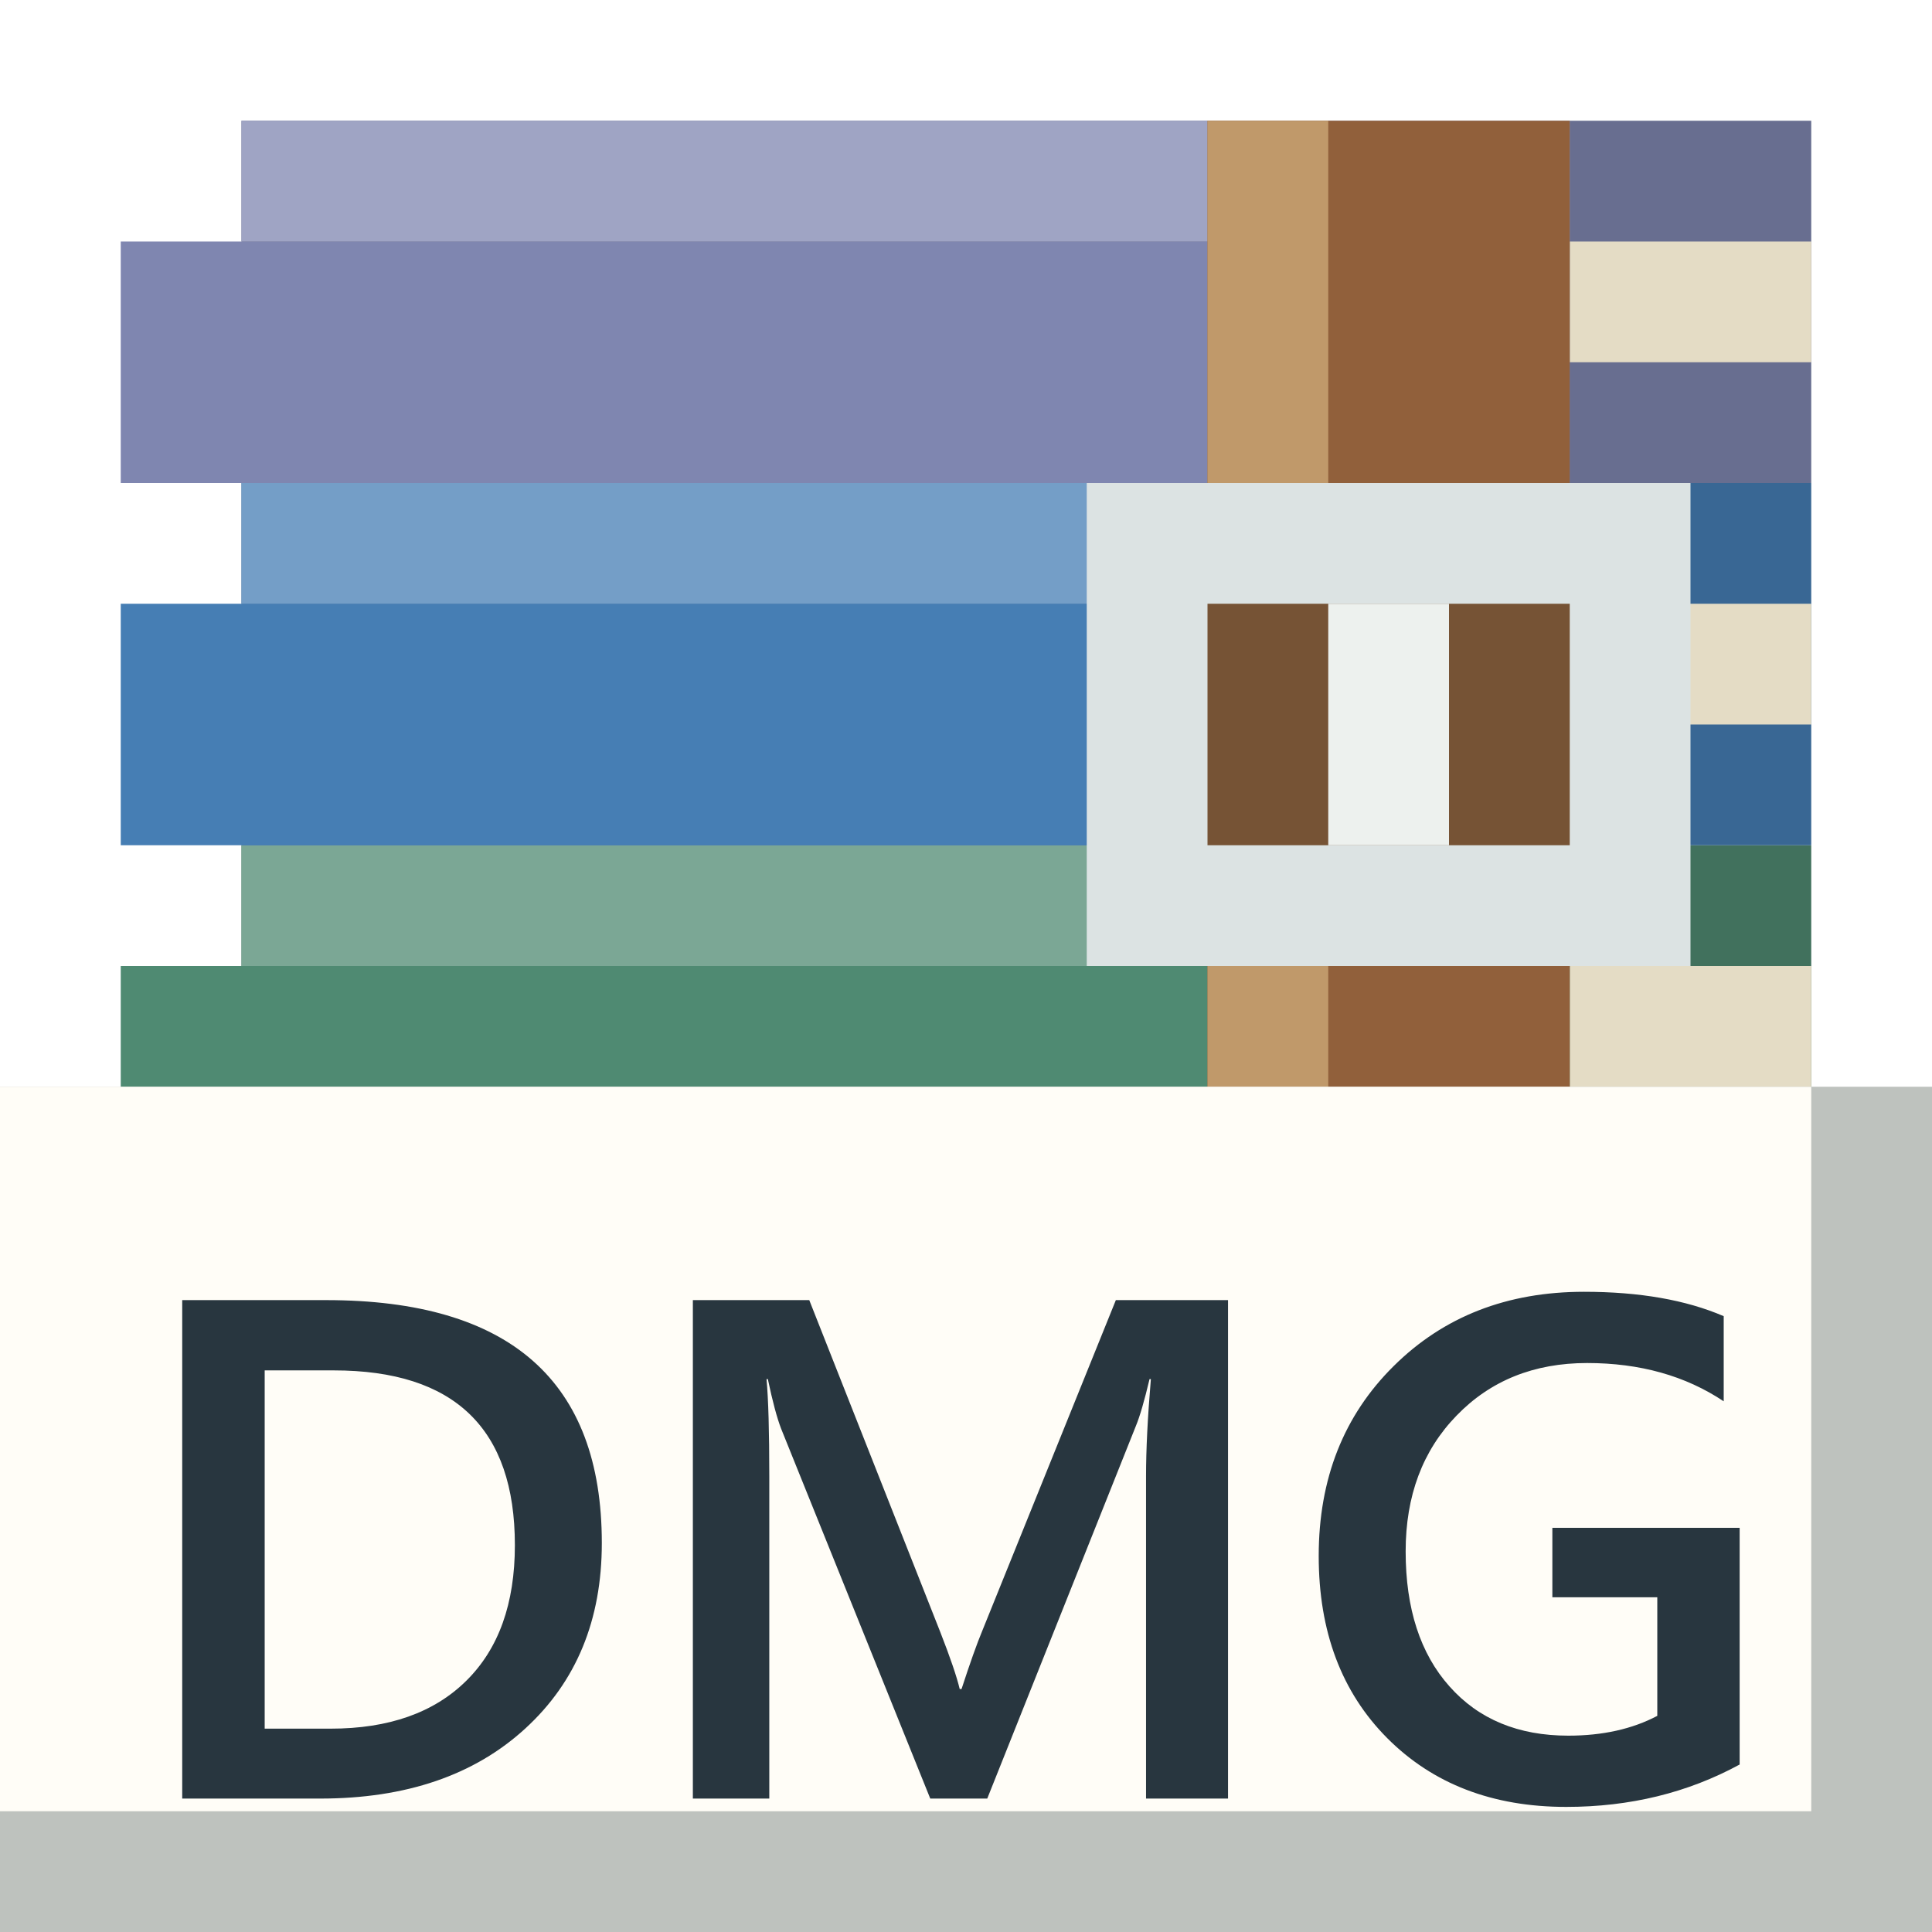
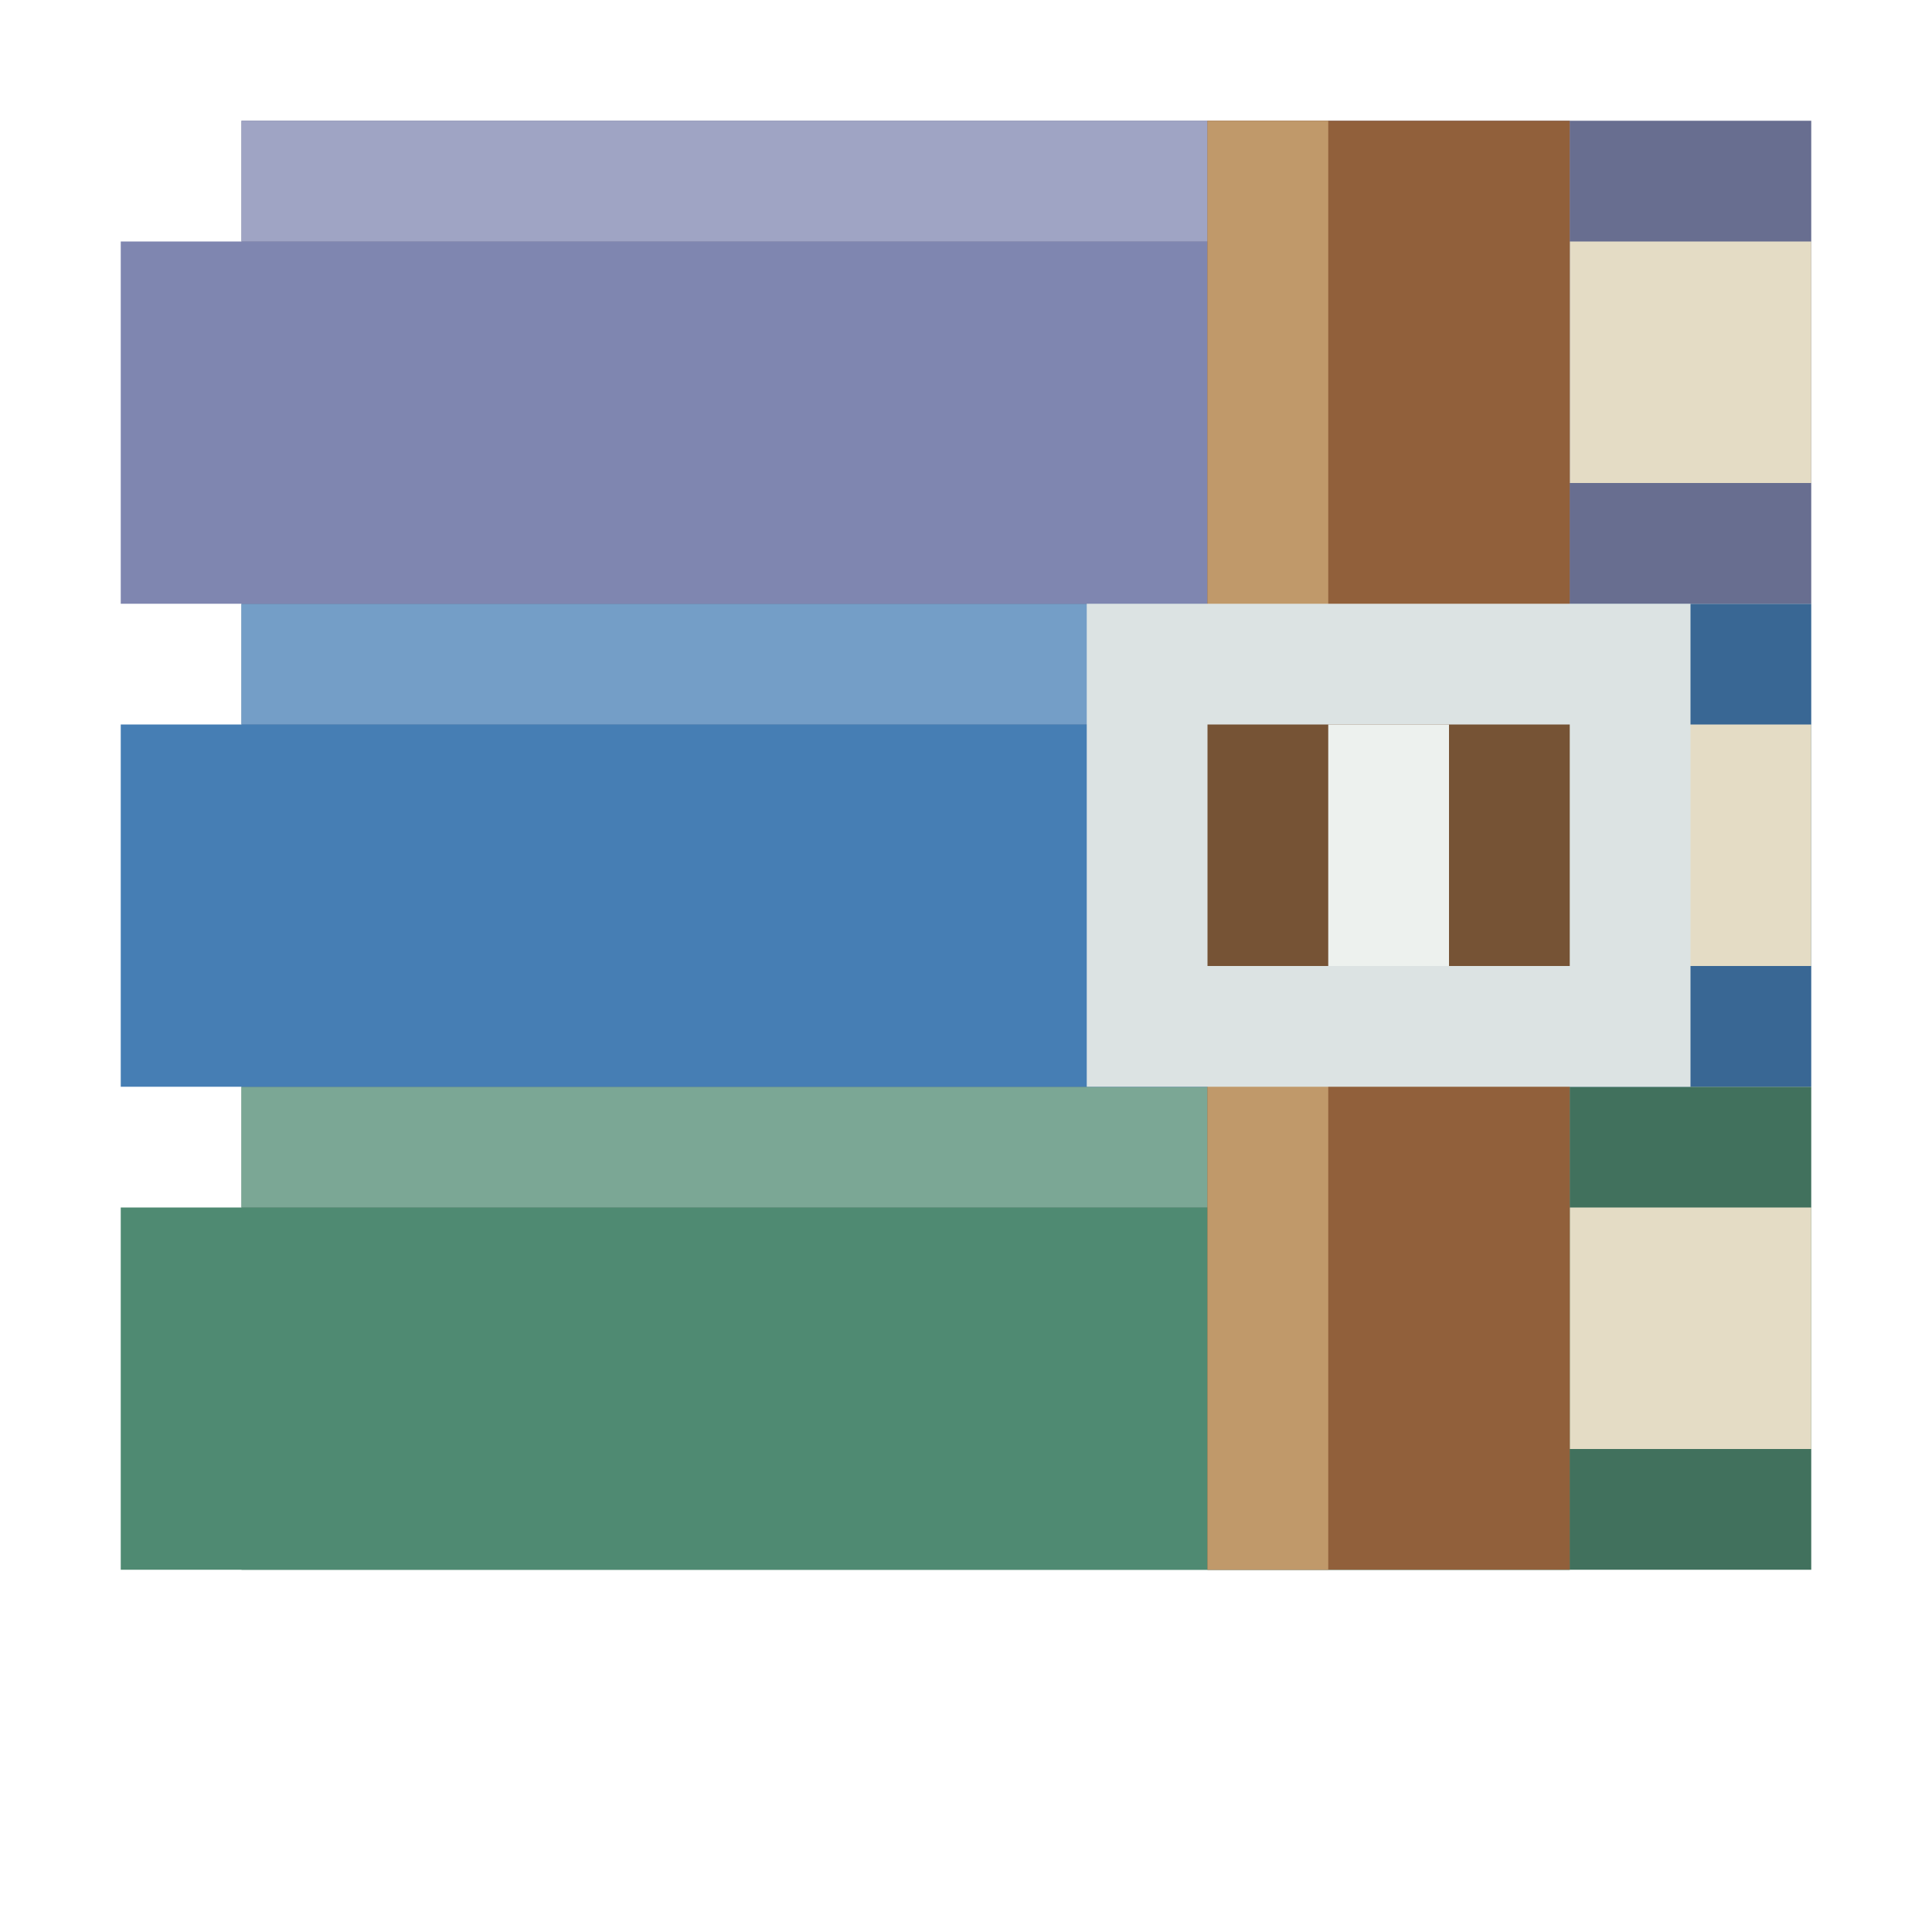
<svg xmlns="http://www.w3.org/2000/svg" width="16" height="16" viewBox="0 0 16 16">
  <defs />
-   <path fill="#41715d" stroke="none" d="M 2 7 L 15 7 L 15 10 L 2 10 Z" />
-   <path fill="#4f8a72" stroke="none" d="M 1 8 L 13 8 L 13 10 L 1 10 Z" />
-   <path fill="#7ba795" stroke="none" d="M 2 7 L 13 7 L 13 8 L 2 8 Z" />
-   <path fill="#e4dcc5" stroke="none" d="M 13 8 L 15 8 L 15 9 L 13 9 Z" />
-   <path fill="#396794" stroke="none" d="M 2 4 L 15 4 L 15 7 L 2 7 Z" />
-   <path fill="#467eb4" stroke="none" d="M 1 5 L 13 5 L 13 7 L 1 7 Z" />
-   <path fill="#749ec7" stroke="none" d="M 2 4 L 13 4 L 13 5 L 2 5 Z" />
-   <path fill="#e4dcc5" stroke="none" d="M 13 5 L 15 5 L 15 6 L 13 6 Z" />
-   <path fill="#686e90" stroke="none" d="M 2 1 L 15 1 L 15 4 L 2 4 Z" />
-   <path fill="#7f86b0" stroke="none" d="M 1 2 L 13 2 L 13 4 L 1 4 Z" />
+   <path fill="#41715d" stroke="none" d="M 2 9 L 15 9 L 15 13 L 2 13 Z" />
+   <path fill="#4f8a72" stroke="none" d="M 1 10 L 13 10 L 13 13 L 1 13 Z" />
+   <path fill="#7ba795" stroke="none" d="M 2 9 L 13 9 L 13 10 L 2 10 Z" />
+   <path fill="#e4dcc5" stroke="none" d="M 13 10 L 15 10 L 15 12 L 13 12 Z" />
+   <path fill="#396794" stroke="none" d="M 2 5 L 15 5 L 15 9 L 2 9 Z" />
+   <path fill="#467eb4" stroke="none" d="M 1 6 L 13 6 L 13 9 L 1 9 Z" />
+   <path fill="#749ec7" stroke="none" d="M 2 5 L 13 5 L 13 6 L 2 6 Z" />
+   <path fill="#e4dcc5" stroke="none" d="M 13 6 L 15 6 L 15 8 L 13 8 Z" />
+   <path fill="#686e90" stroke="none" d="M 2 1 L 15 1 L 15 5 L 2 5 Z" />
+   <path fill="#7f86b0" stroke="none" d="M 1 2 L 13 2 L 13 5 L 1 5 Z" />
  <path fill="#9fa4c4" stroke="none" d="M 2 1 L 13 1 L 13 2 L 2 2 Z" />
-   <path fill="#e4dcc5" stroke="none" d="M 13 2 L 15 2 L 15 3 L 13 3 Z" />
-   <path fill="#91603b" stroke="none" d="M 10 1 L 13 1 L 13 10 L 10 10 Z" />
-   <path fill="#c0996a" stroke="none" d="M 10 1 L 11 1 L 11 10 L 10 10 Z" />
-   <path fill="#dce3e3" stroke="none" d="M 9 4 L 14 4 L 14 8 L 9 8 Z" />
-   <path fill="#765335" stroke="none" d="M 10 5 L 13 5 L 13 7 L 10 7 Z" />
-   <path fill="#edf1ee" stroke="none" d="M 11 5 L 12 5 L 12 7 L 11 7 Z" />
-   <path fill="#bec2be" stroke="none" d="M 0 9 L 16 9 L 16 16 L 0 16 Z" />
-   <path fill="#fffdf7" stroke="none" d="M 0 9 L 15 9 L 15 15 L 0 15 Z" />
-   <g transform="matrix(1 0 0 1 1 9)">
-     <g>
-       <path fill="#28363f" stroke="none" d="M 0.509 5.895 L 0.509 1.767 L 1.701 1.767 Q 3.984 1.767 3.984 3.779 Q 3.984 4.735 3.35 5.315 Q 2.717 5.895 1.652 5.895 L 0.509 5.895 Z M 1.192 2.349 L 1.192 5.316 L 1.738 5.316 Q 2.461 5.316 2.862 4.919 Q 3.264 4.522 3.264 3.796 Q 3.264 2.349 1.764 2.349 L 1.192 2.349 Z M 9.17 5.895 L 8.491 5.895 L 8.491 3.224 Q 8.491 2.896 8.531 2.421 L 8.52 2.421 Q 8.456 2.691 8.407 2.809 L 7.176 5.895 L 6.704 5.895 L 5.469 2.832 Q 5.417 2.697 5.359 2.421 L 5.348 2.421 Q 5.371 2.668 5.371 3.229 L 5.371 5.895 L 4.738 5.895 L 4.738 1.767 L 5.702 1.767 L 6.787 4.516 Q 6.911 4.833 6.948 4.988 L 6.963 4.988 Q 7.069 4.663 7.135 4.505 L 8.241 1.767 L 9.17 1.767 L 9.17 5.895 Z M 13.407 5.613 Q 12.762 5.964 11.971 5.964 Q 11.056 5.964 10.488 5.394 Q 9.921 4.824 9.921 3.886 Q 9.921 2.927 10.542 2.313 Q 11.162 1.698 12.118 1.698 Q 12.806 1.698 13.275 1.9 L 13.275 2.605 Q 12.8 2.288 12.144 2.288 Q 11.484 2.288 11.063 2.723 Q 10.641 3.157 10.641 3.848 Q 10.641 4.559 11.004 4.966 Q 11.366 5.374 11.988 5.374 Q 12.414 5.374 12.725 5.21 L 12.725 4.228 L 11.856 4.228 L 11.856 3.653 L 13.407 3.653 L 13.407 5.613 Z" />
-     </g>
-   </g>
+   <path fill="#e4dcc5" stroke="none" d="M 13 2 L 15 2 L 15 4 L 13 4 Z" />
+   <path fill="#91603b" stroke="none" d="M 10 1 L 13 1 L 13 13 L 10 13 Z" />
+   <path fill="#c0996a" stroke="none" d="M 10 1 L 11 1 L 11 13 L 10 13 Z" />
+   <path fill="#dce3e3" stroke="none" d="M 9 5 L 14 5 L 14 9 L 9 9 Z" />
+   <path fill="#765335" stroke="none" d="M 10 6 L 13 6 L 13 8 L 10 8 Z" />
+   <path fill="#edf1ee" stroke="none" d="M 11 6 L 12 6 L 12 8 L 11 8 Z" />
</svg>
